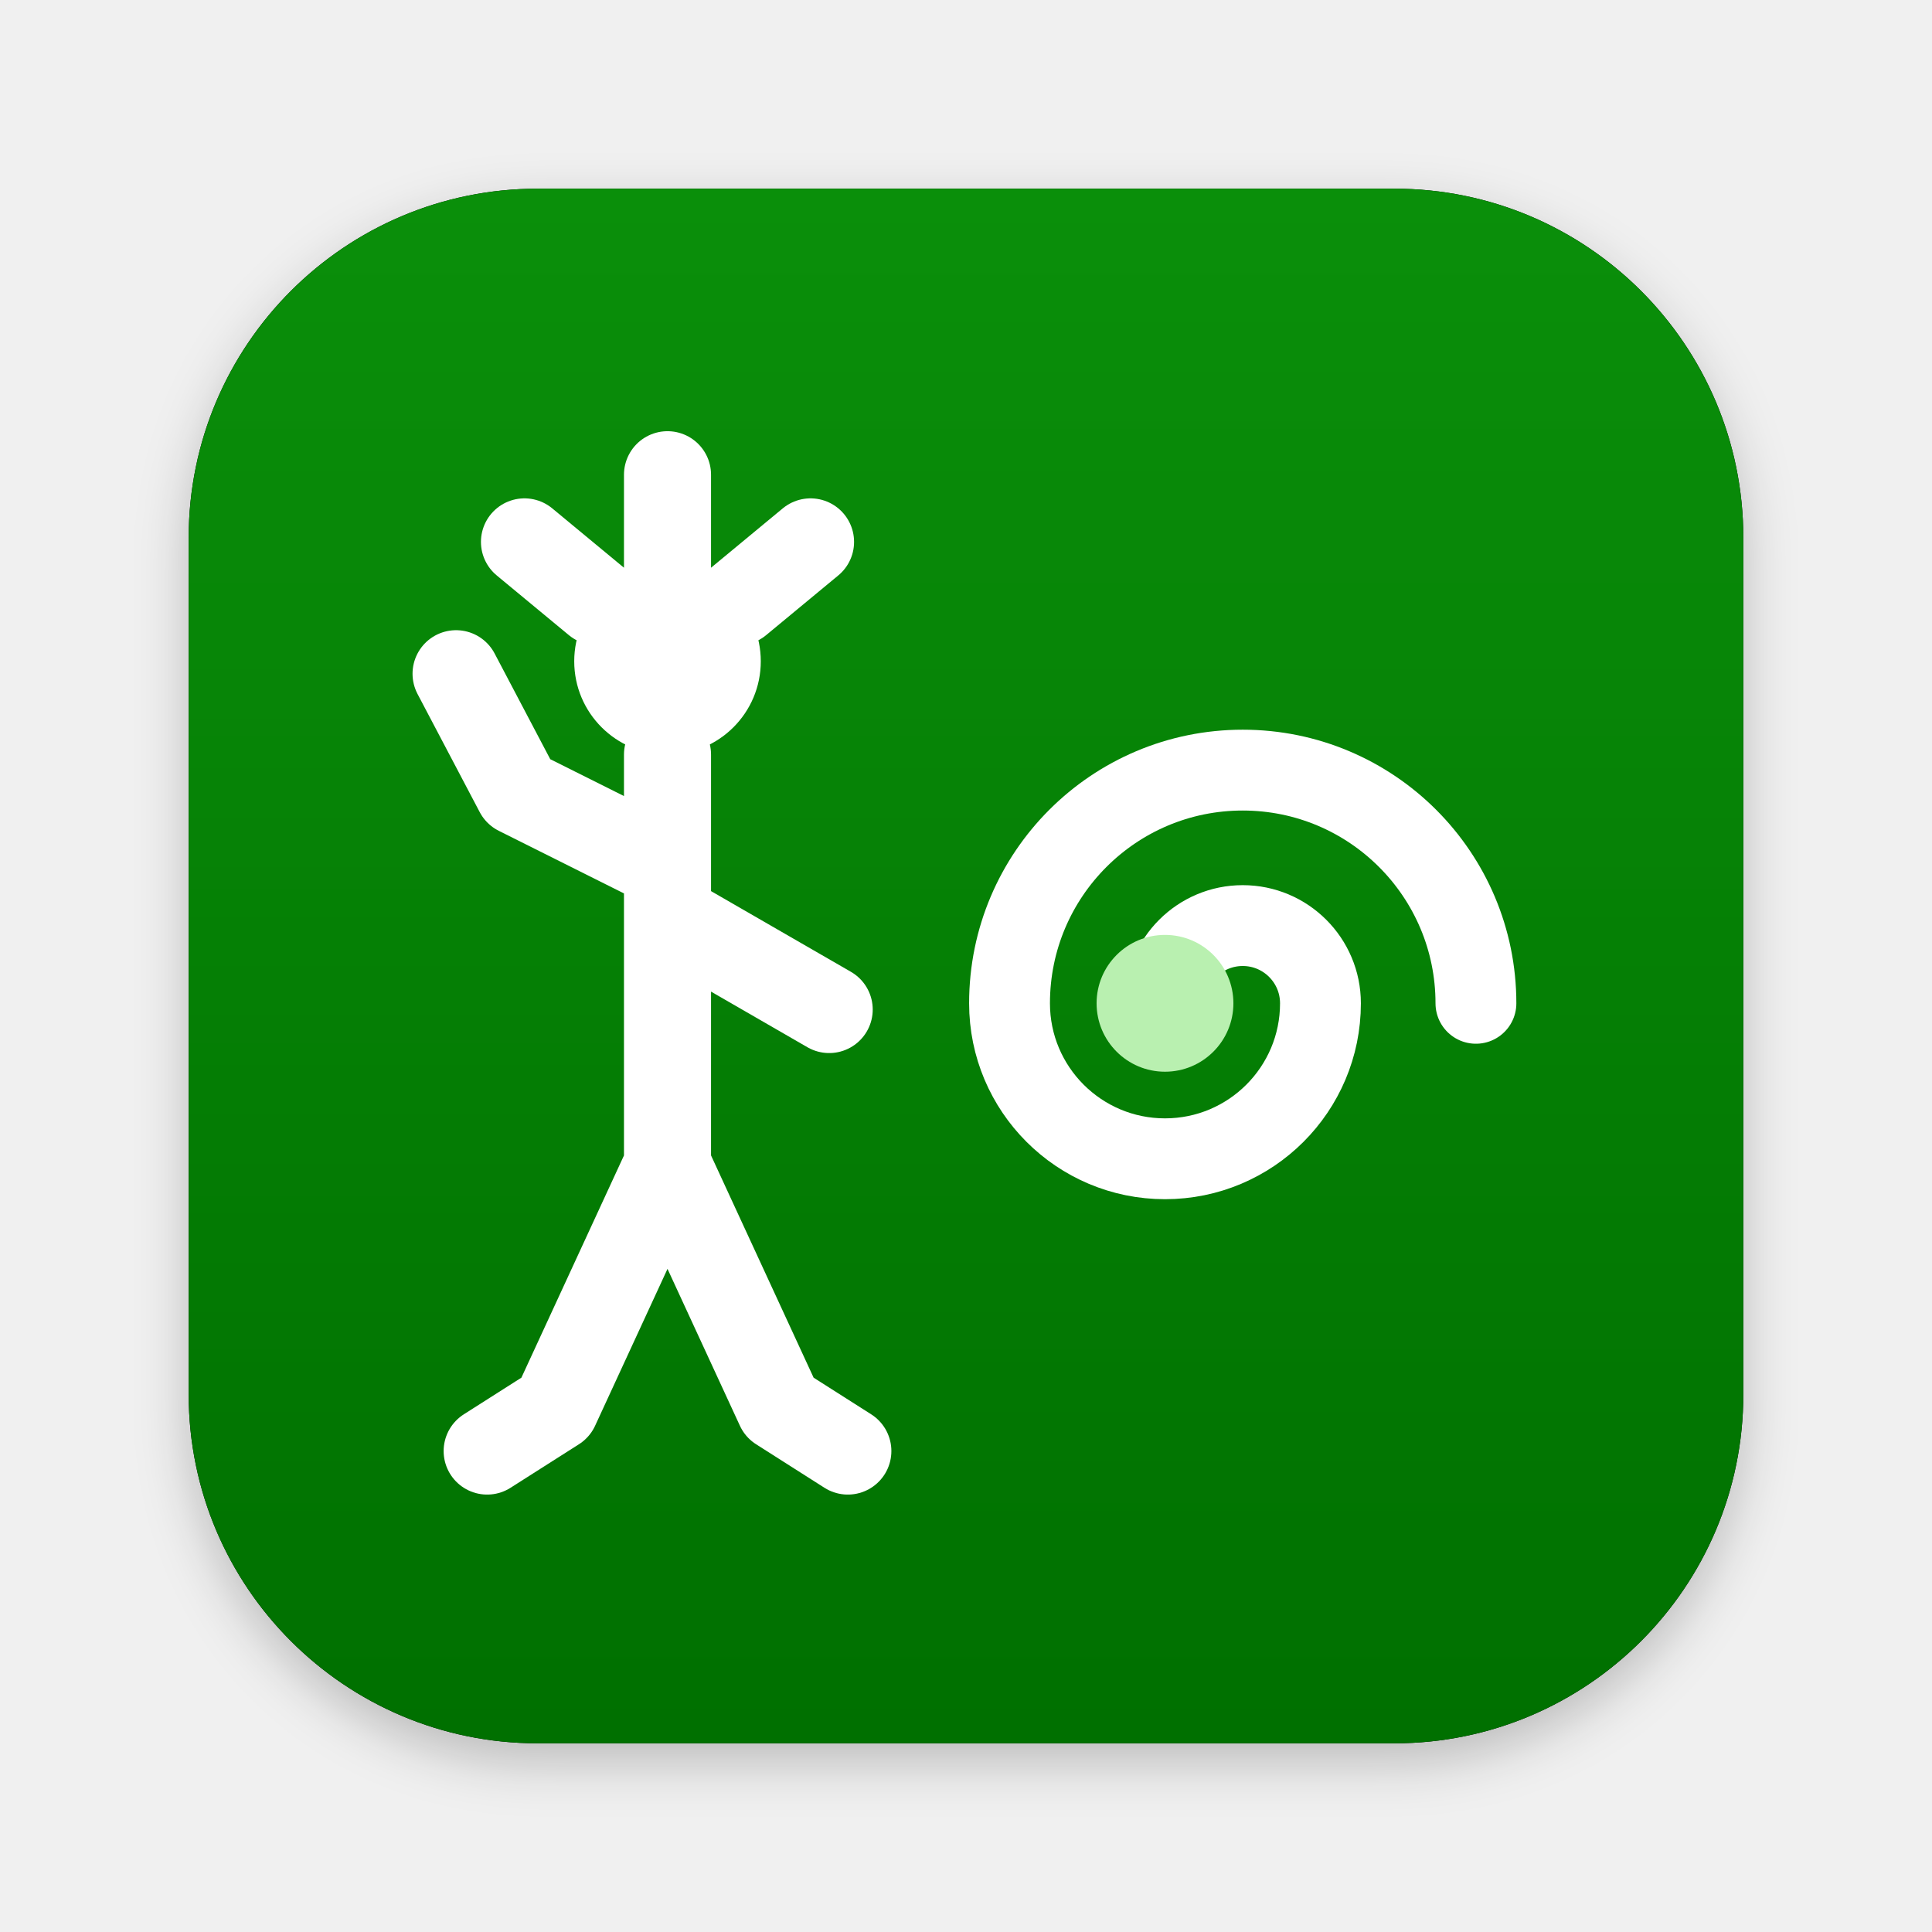
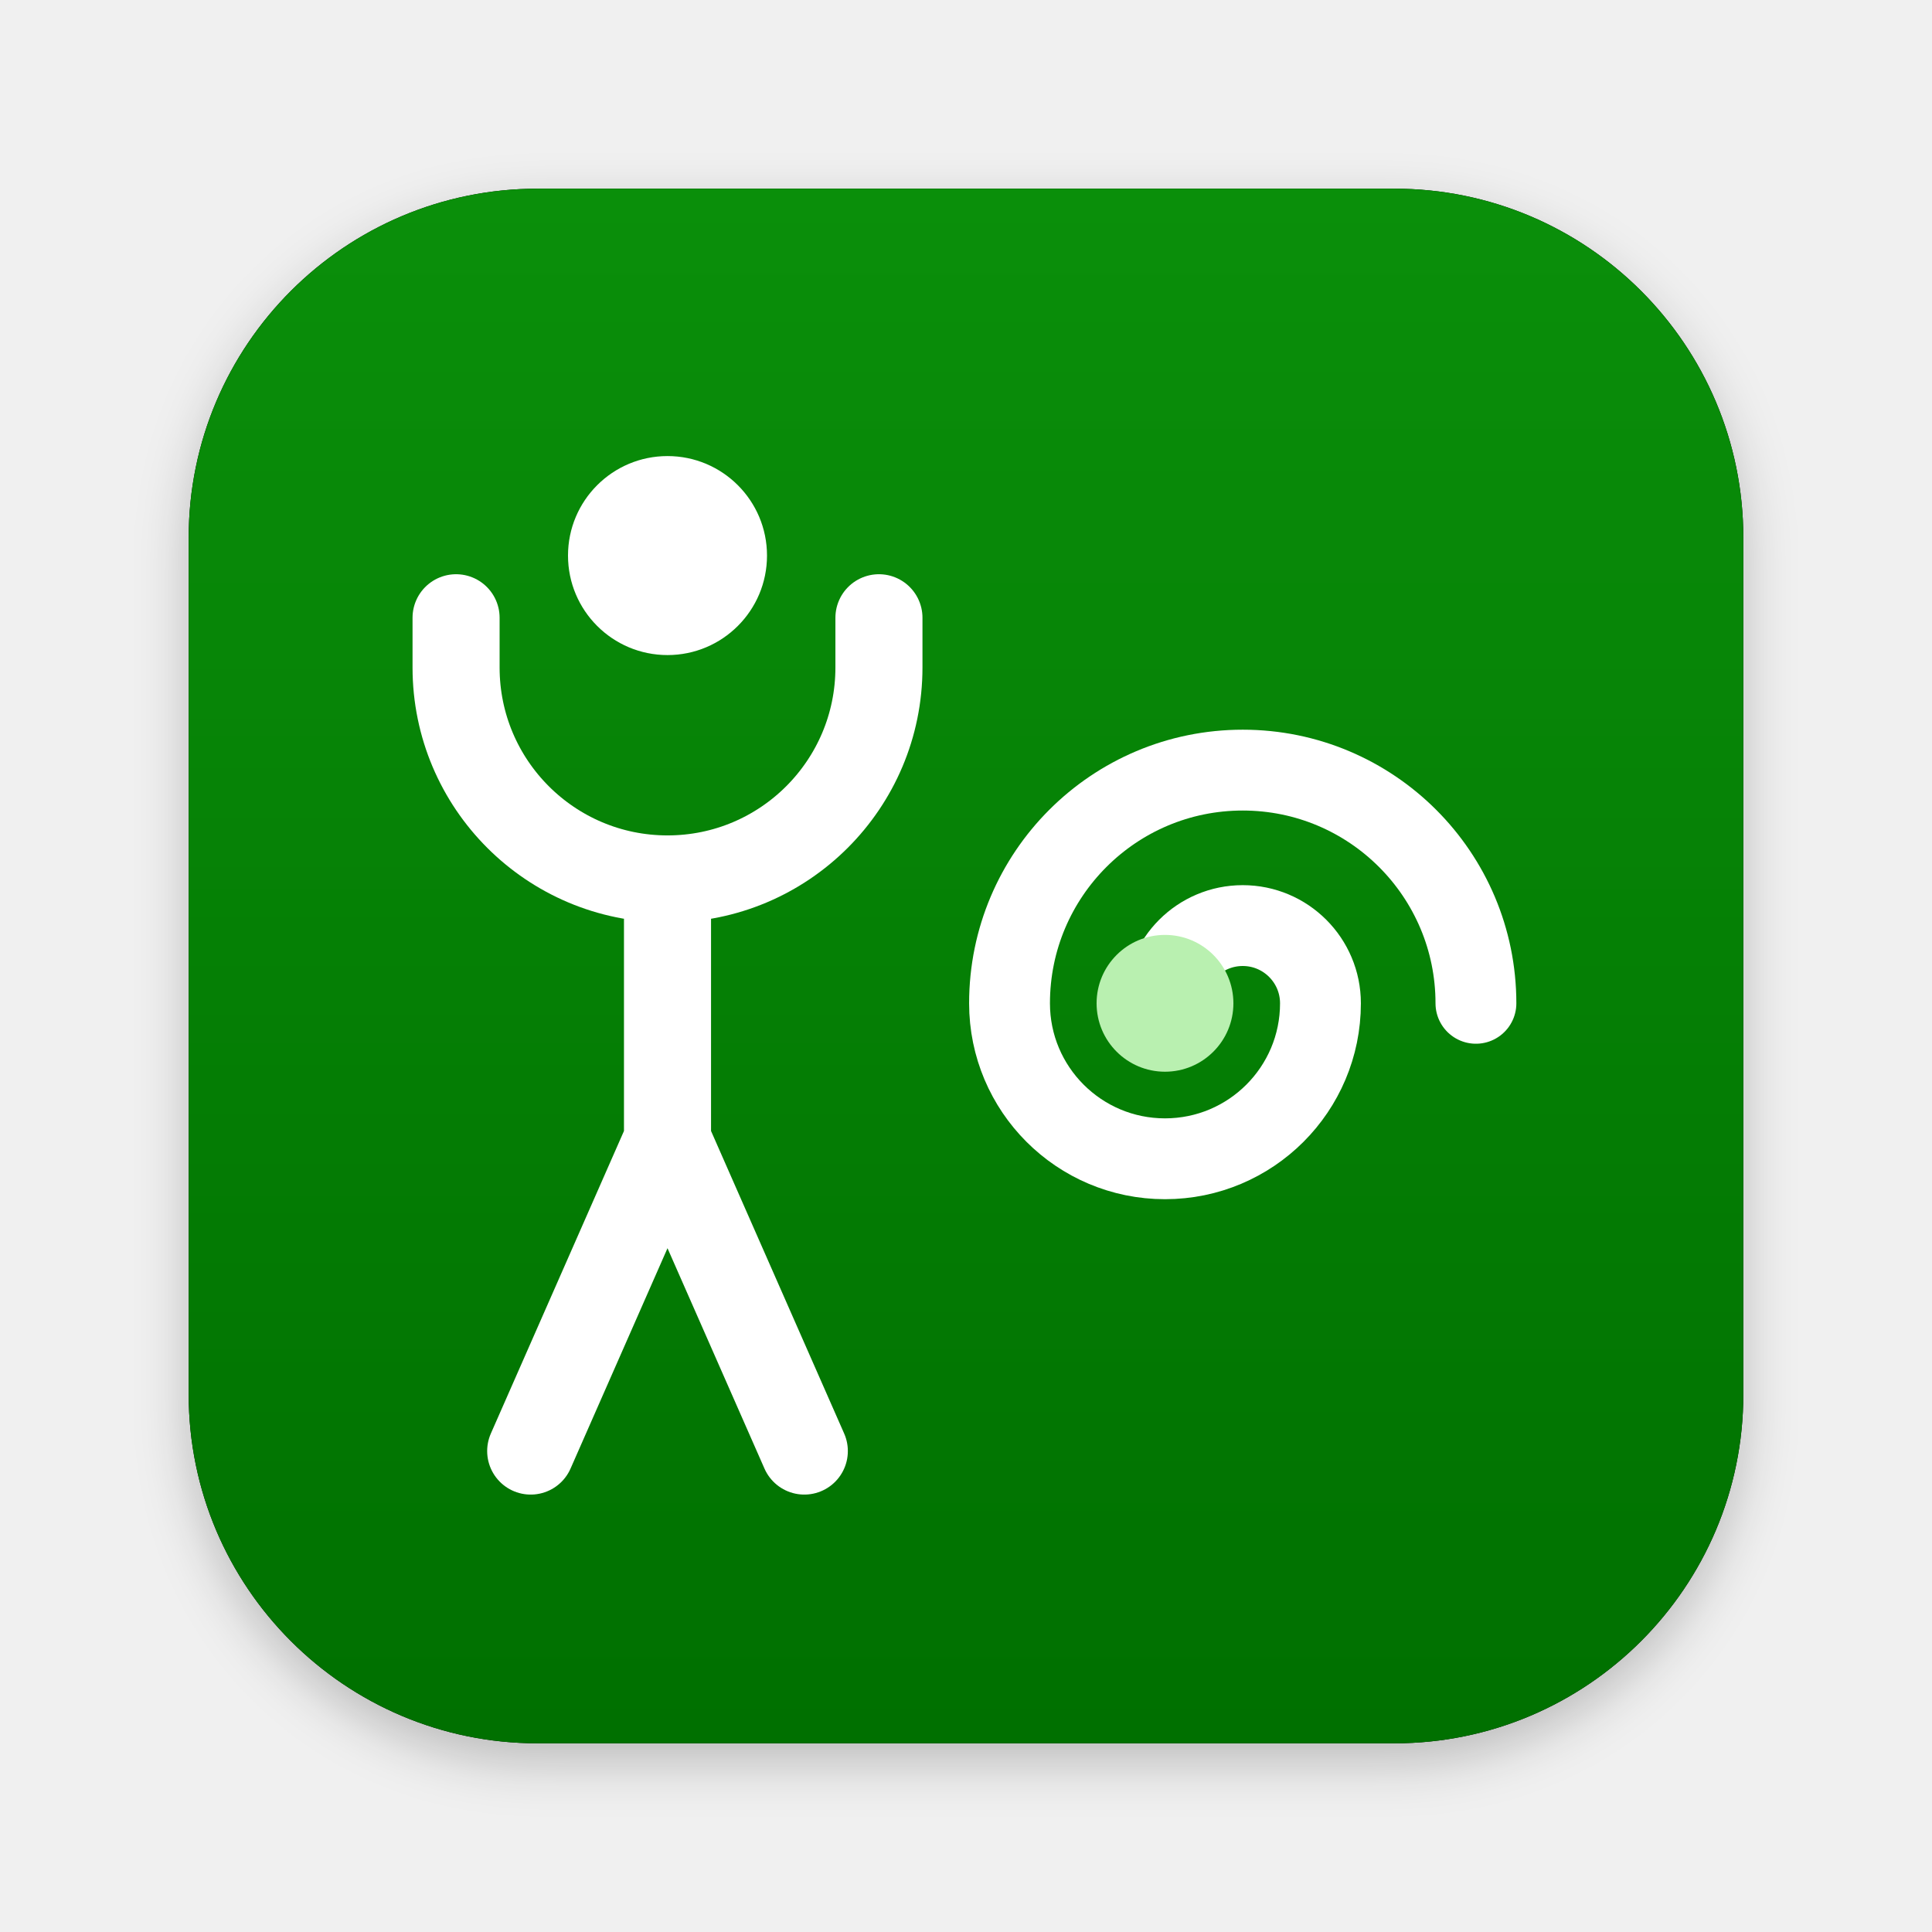
<svg xmlns="http://www.w3.org/2000/svg" viewBox="0 0 1024 1024" role="img" aria-label="Glyph Studio">
  <defs>
    <linearGradient id="g" x1="0" y1="0" x2="0" y2="1">
      <stop offset="0" stop-color="#0a8f0a" />
      <stop offset="1" stop-color="#007000" />
    </linearGradient>
    <filter id="s" x="-10%" y="-10%" width="120%" height="125%">
      <feDropShadow dx="0" dy="10" stdDeviation="14" flood-color="#000" flood-opacity=".22" />
    </filter>
  </defs>
  <rect x="100" y="100" width="824" height="824" rx="185" filter="url(#s)" />
  <rect x="100" y="100" width="824" height="824" rx="185" fill="url(#g)" />
  <g transform="translate(182.4 182.4) scale(6.592)">
    <g fill="none" stroke="#fff" stroke-linecap="round" stroke-linejoin="round">
-       <path d="M26 18V10.5M20.3 20.7 14.5 15.9M31.7 20.7 37.5 15.9M26 33v33M26 42 14 36 9 26.5M26 46l13 7.5M26 66 17 85.5 11.5 89M26 66l9 19.5 5.5 3.5" stroke-width="7" />
-       <circle cx="26" cy="25.5" r="7.5" fill="#fff" stroke="none" />
+       <circle cx="26" cy="17" r="8" fill="#fff" stroke="none" />
+       <path d="M9 22v4a17 17 0 0 0 34 0v-4M26 43v21M26 64 15 89M26 64l11 25" stroke-width="7" />
      <path d="M66 53a6.25 6.25 0 0 1 12.5 0 12.5 12.5 0 0 1-25 0 18.75 18.75 0 0 1 37.5 0" stroke-width="6.5" />
      <circle cx="66" cy="53" r="5.5" fill="#b9f0b0" stroke="none" />
    </g>
  </g>
</svg>
